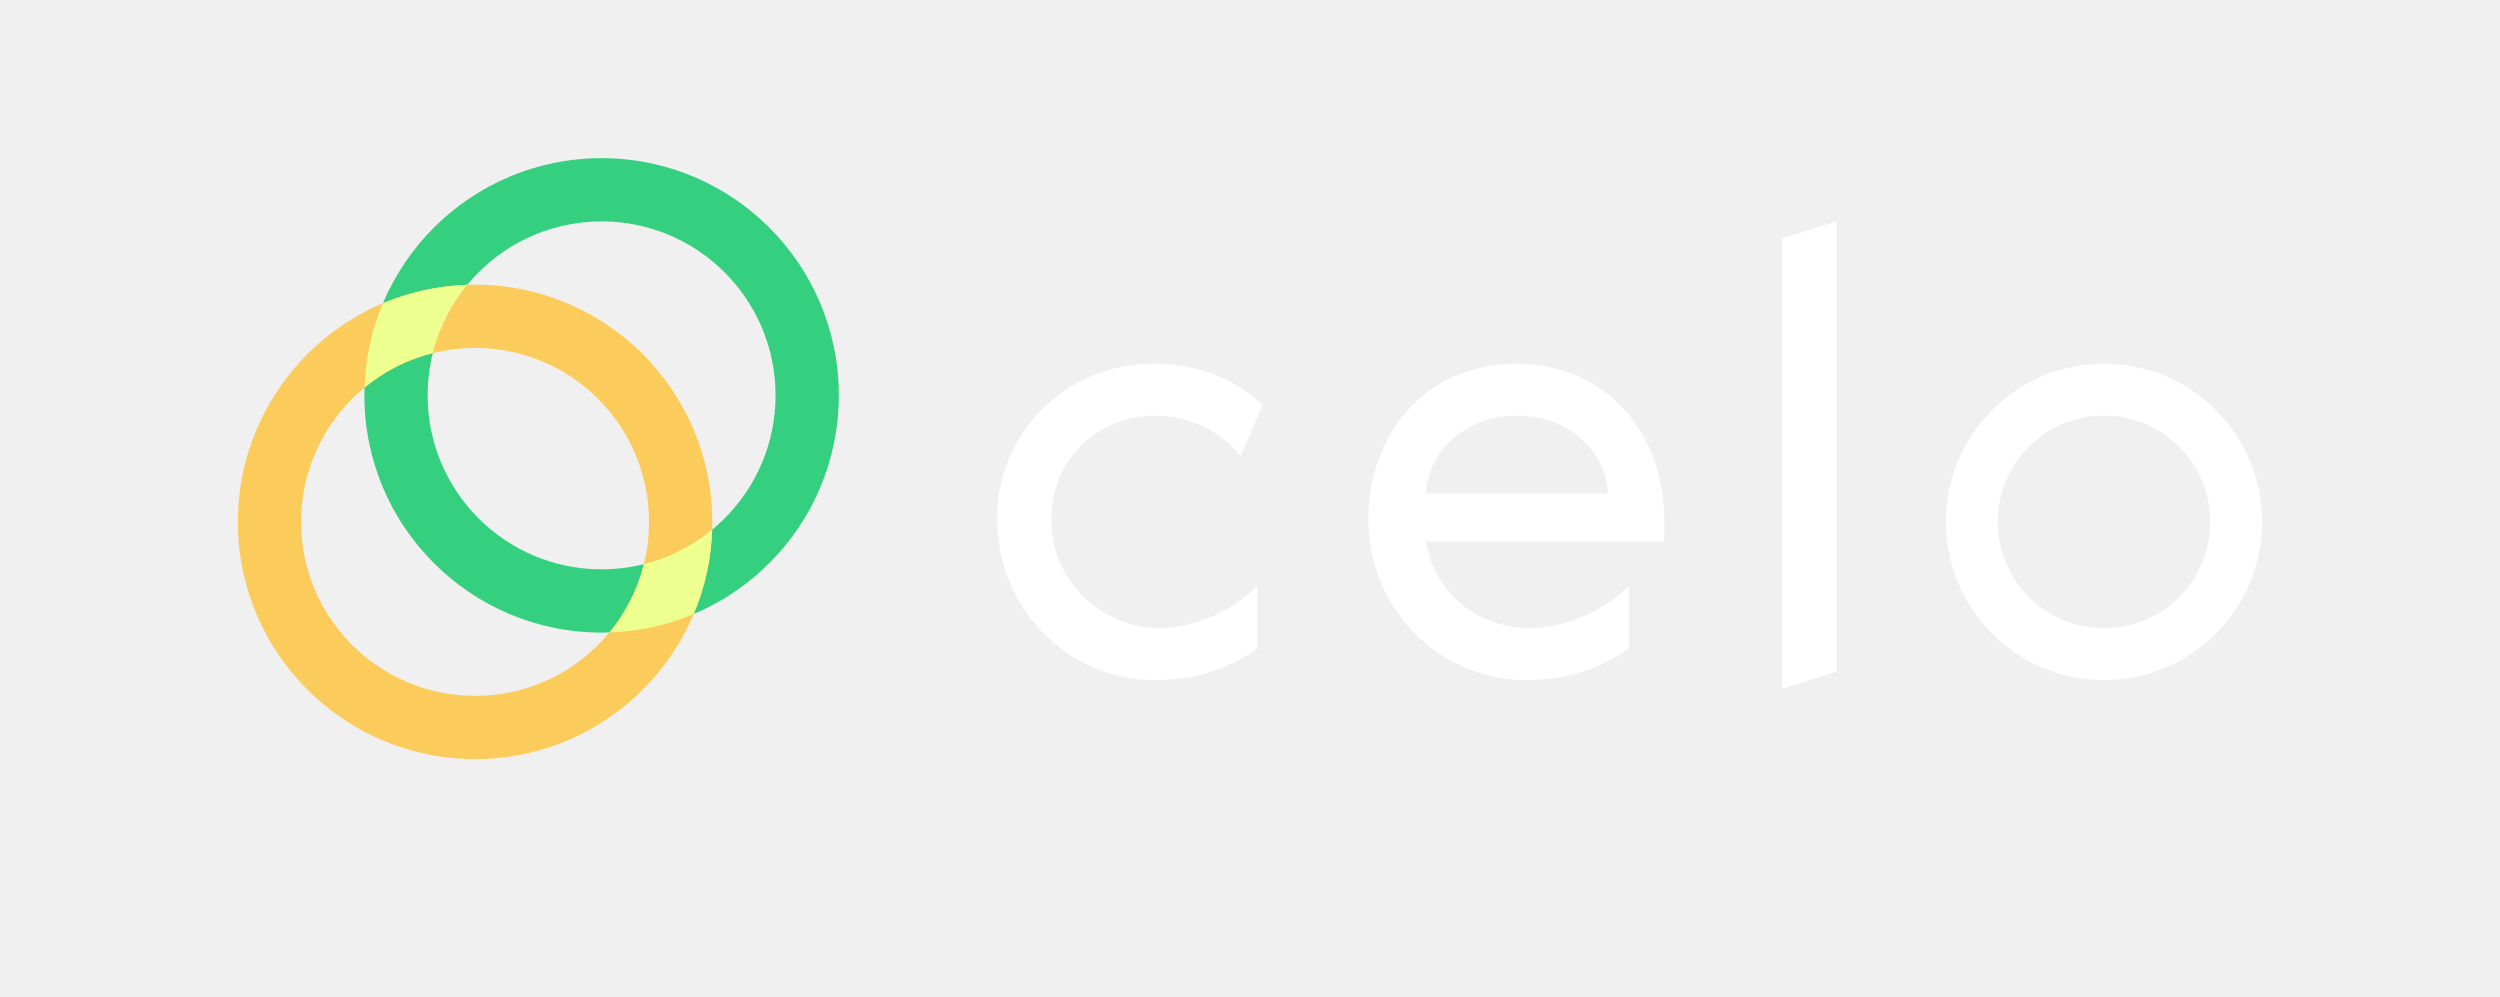
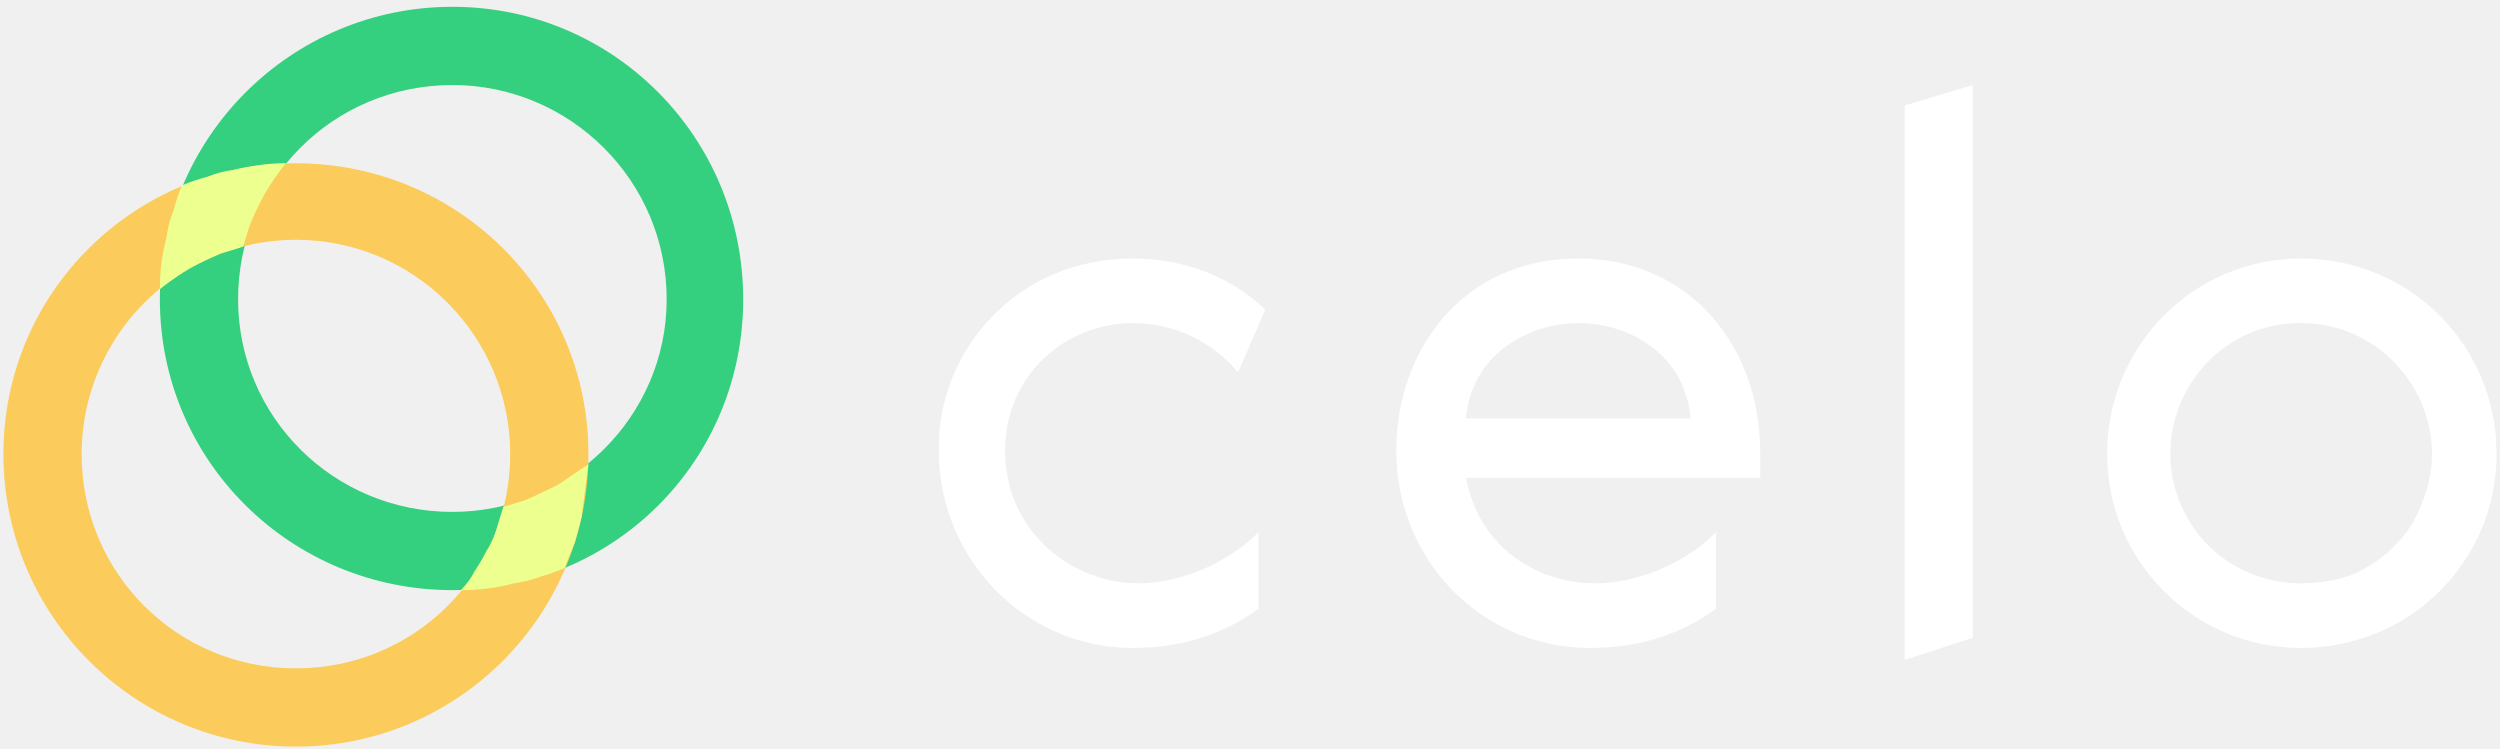
- <svg xmlns="http://www.w3.org/2000/svg" id="Celo_Logotype" data-name="Celo Logotype" viewBox="0 0 3952 1575">
-   <defs>
-     <style>.cls-1{fill:#fff;}.cls-2{fill:#35d07f;}.cls-3{fill:#fbcc5c;}.cls-4{fill:#ecff8f;}</style>
-   </defs>
-   <path id="Type" class="cls-1" d="M2817,1089l86-27V350l-86,27ZM1825,657c54,0,104,24,136,64l35-81c-46-44-107-65-171-65-148,0-250,117-249,246,1,140,111,254,249,254,70,0,123-21,163-50V926c-42,42-103,67-156,67-80,0-170-65-170-172C1662,722,1740,657,1825,657Zm572-82c-148,0-234,117-234,246,0,140,111,254,249,254,70,0,123-21,163-50V926c-42,42-103,67-156,67-71,0-149-44-165-137h377V823C2631,685,2540,575,2397,575Zm929,0c-138,0-250,112-250,250s112,250,250,250,250-112,250-250S3464,575,3326,575Zm-928,82c67,0,138,42,144,123H2254C2260,699,2331,657,2398,657Zm928,336a168,168,0,1,1,168-168A167.72,167.72,0,0,1,3326,993Z" />
-   <path id="Top_Ring" data-name="Top Ring" class="cls-2" d="M951,900c151.88,0,275-123.12,275-275S1102.88,350,951,350,676,473.12,676,625,799.12,900,951,900Zm0,100c-207.1,0-375-167.9-375-375S743.9,250,951,250s375,167.9,375,375S1158.1,1000,951,1000Z" />
-   <path id="Bottom_Ring" data-name="Bottom Ring" class="cls-3" d="M751,1100c151.88,0,275-123.12,275-275S902.88,550,751,550,476,673.12,476,825,599.12,1100,751,1100Zm0,100c-207.1,0-375-167.9-375-375S543.9,450,751,450s375,167.9,375,375S958.1,1200,751,1200Z" />
-   <path id="Rings_Overlap" data-name="Rings Overlap" class="cls-4" d="M963.3,999.8a274.13,274.13,0,0,0,54.52-108,274.18,274.18,0,0,0,108-54.51,373.33,373.33,0,0,1-29.14,133.35A373.33,373.33,0,0,1,963.31,999.8ZM684.19,558.18a274.18,274.18,0,0,0-108,54.51,373.33,373.33,0,0,1,29.14-133.35A373.33,373.33,0,0,1,738.7,450.2,274.18,274.18,0,0,0,684.19,558.18Z" />
+ <svg xmlns="http://www.w3.org/2000/svg" version="1.2" viewBox="0 0 147 44" width="147" height="44">
+   <style>.a{fill:#fff}.b{fill:#35d07f}.c{fill:#fbcc5c}.d{fill:#ecff8f}</style>
+   <path fill-rule="evenodd" class="a" d="m112 6.2l4-1.2v32.5l-4 1.3zm-52.9 20.3c0 4.9 4.1 7.8 7.8 7.8 2.4 0 5.2-1.1 7.1-3v4.5c-1.8 1.3-4.2 2.3-7.4 2.3-6.3 0-11.4-5.2-11.4-11.6-0.1-5.9 4.6-11.3 11.4-11.3 2.9 0 5.7 1 7.8 3l-1.6 3.7c-1.5-1.8-3.7-2.9-6.2-2.9-3.9 0-7.5 3-7.5 7.5zm44.4 0.1v1.5h-17.3c0.8 4.2 4.3 6.2 7.6 6.2 2.4 0 5.2-1.1 7.1-3v4.5c-1.8 1.3-4.2 2.3-7.4 2.3-6.4 0-11.4-5.2-11.4-11.6 0-5.9 3.9-11.3 10.7-11.3 6.5 0 10.7 5.1 10.7 11.4zm31.8 11.5c-6.3 0-11.4-5.1-11.4-11.4 0-6.4 5.1-11.5 11.4-11.5 6.4 0 11.5 5.1 11.5 11.5 0 6.3-5.1 11.4-11.5 11.4zm-49.1-13.5h13.2c-0.3-3.7-3.5-5.6-6.6-5.6-3 0-6.3 1.9-6.6 5.6zm52.1 9.2q1.4-0.6 2.5-1.7 1.1-1.1 1.6-2.5 0.6-1.4 0.6-2.9c0-3.1-1.9-5.9-4.7-7.1-2.9-1.2-6.2-0.6-8.4 1.6-2.2 2.2-2.9 5.5-1.7 8.4 1.2 2.9 4 4.7 7.1 4.7q1.6 0 3-0.5z" />
+   <path fill-rule="evenodd" class="b" d="m26.6 34.7c-9.5 0-17.2-7.6-17.2-17.1 0-9.5 7.7-17.2 17.2-17.2 9.5 0 17.1 7.7 17.1 17.2 0 9.5-7.6 17.1-17.1 17.1zm12.6-17.1c0-7-5.7-12.6-12.6-12.6-7 0-12.6 5.6-12.6 12.6 0 6.9 5.6 12.5 12.6 12.5 6.9 0 12.6-5.6 12.6-12.5z" />
+   <path fill-rule="evenodd" class="c" d="m17.4 43.9c-9.5 0-17.2-7.7-17.2-17.2 0-9.5 7.7-17.1 17.2-17.1 9.5 0 17.2 7.6 17.2 17.1 0 9.5-7.7 17.2-17.2 17.2zm12.6-17.2c0-6.9-5.6-12.6-12.6-12.6-7 0-12.6 5.7-12.6 12.6 0 7 5.6 12.6 12.6 12.6 7 0 12.6-5.6 12.6-12.6z" />
+   <path class="d" d="m27.1 34.7q0.5-0.5 0.8-1.1 0.4-0.6 0.7-1.2 0.4-0.6 0.6-1.3 0.2-0.7 0.4-1.3 0.7-0.2 1.3-0.4 0.7-0.3 1.3-0.6 0.7-0.3 1.2-0.7 0.6-0.4 1.2-0.8-0.1 0.8-0.2 1.5-0.1 0.8-0.2 1.6-0.2 0.8-0.4 1.5-0.3 0.7-0.6 1.5-0.7 0.3-1.4 0.5-0.8 0.3-1.6 0.4-0.7 0.2-1.5 0.3-0.8 0.1-1.6 0.1zm-12.8-20.2q-0.6 0.2-1.3 0.4-0.7 0.3-1.3 0.6-0.6 0.3-1.2 0.7-0.6 0.4-1.1 0.8 0-0.8 0.1-1.6 0.1-0.7 0.3-1.5 0.1-0.8 0.4-1.5 0.2-0.8 0.5-1.5 0.7-0.3 1.5-0.5 0.7-0.3 1.5-0.4 0.8-0.2 1.6-0.3 0.7-0.1 1.5-0.1-0.4 0.5-0.8 1.1-0.4 0.6-0.7 1.2-0.3 0.6-0.6 1.3-0.2 0.6-0.4 1.3z" />
</svg>
